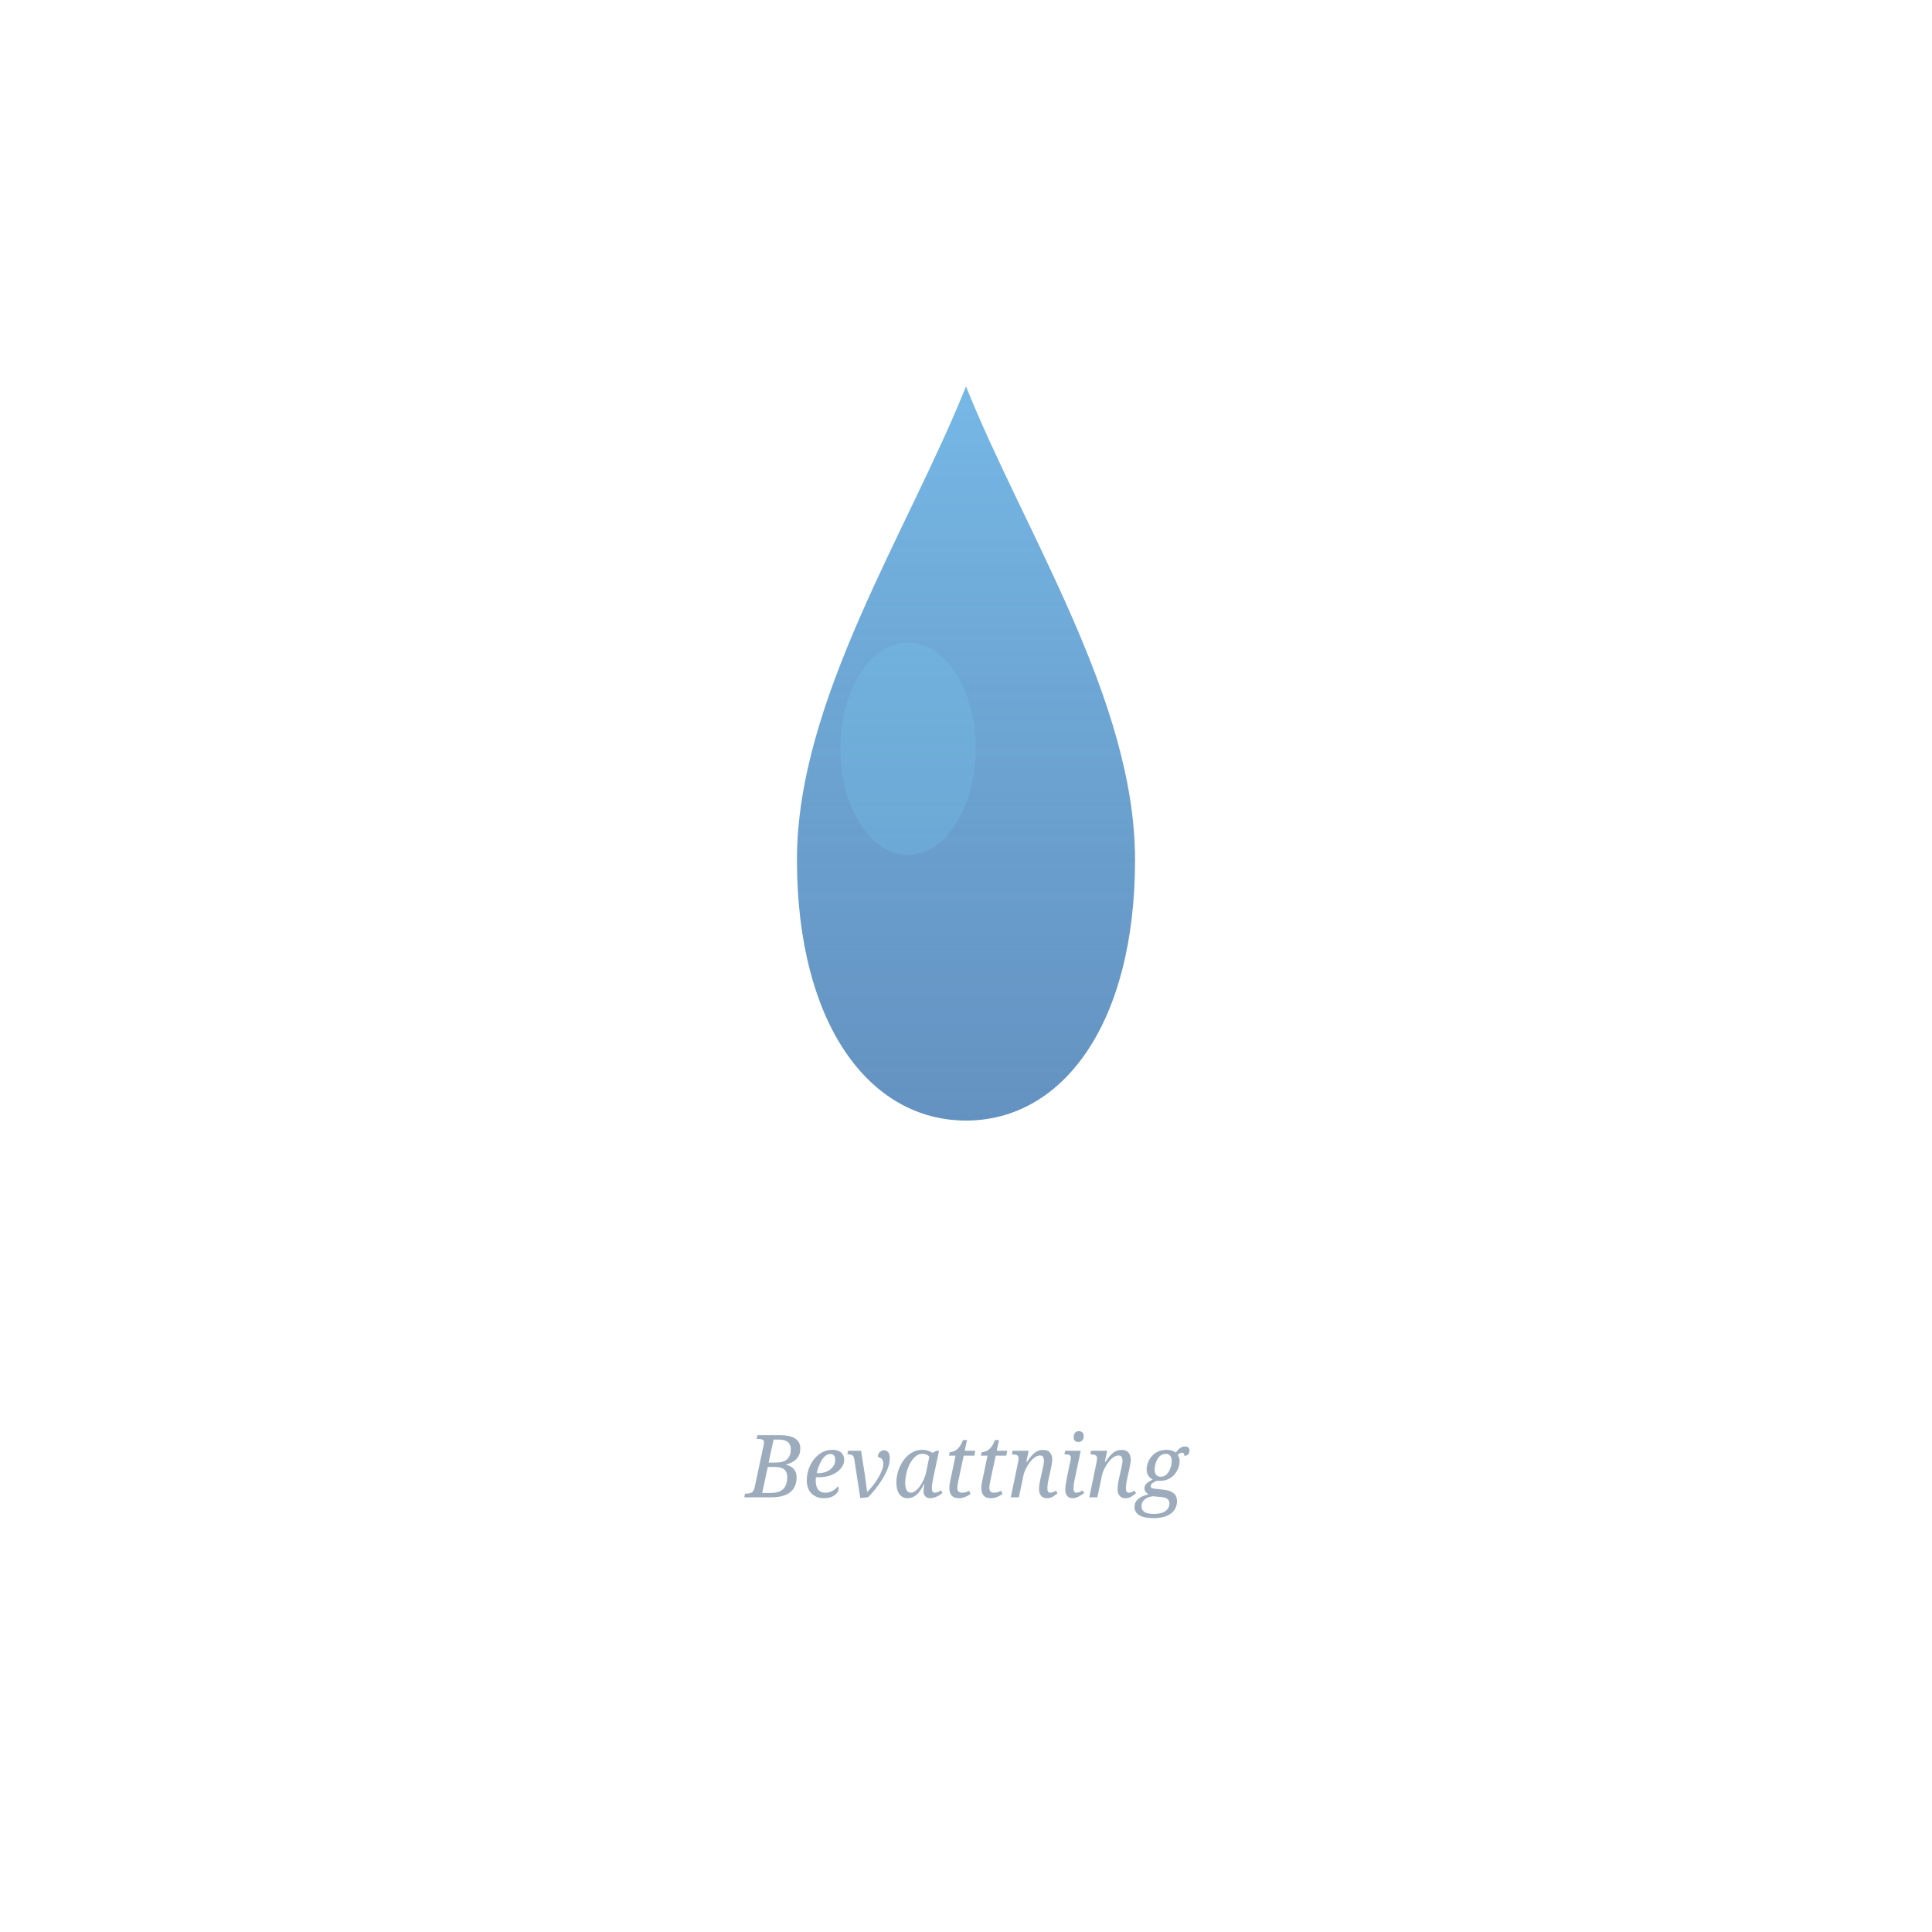
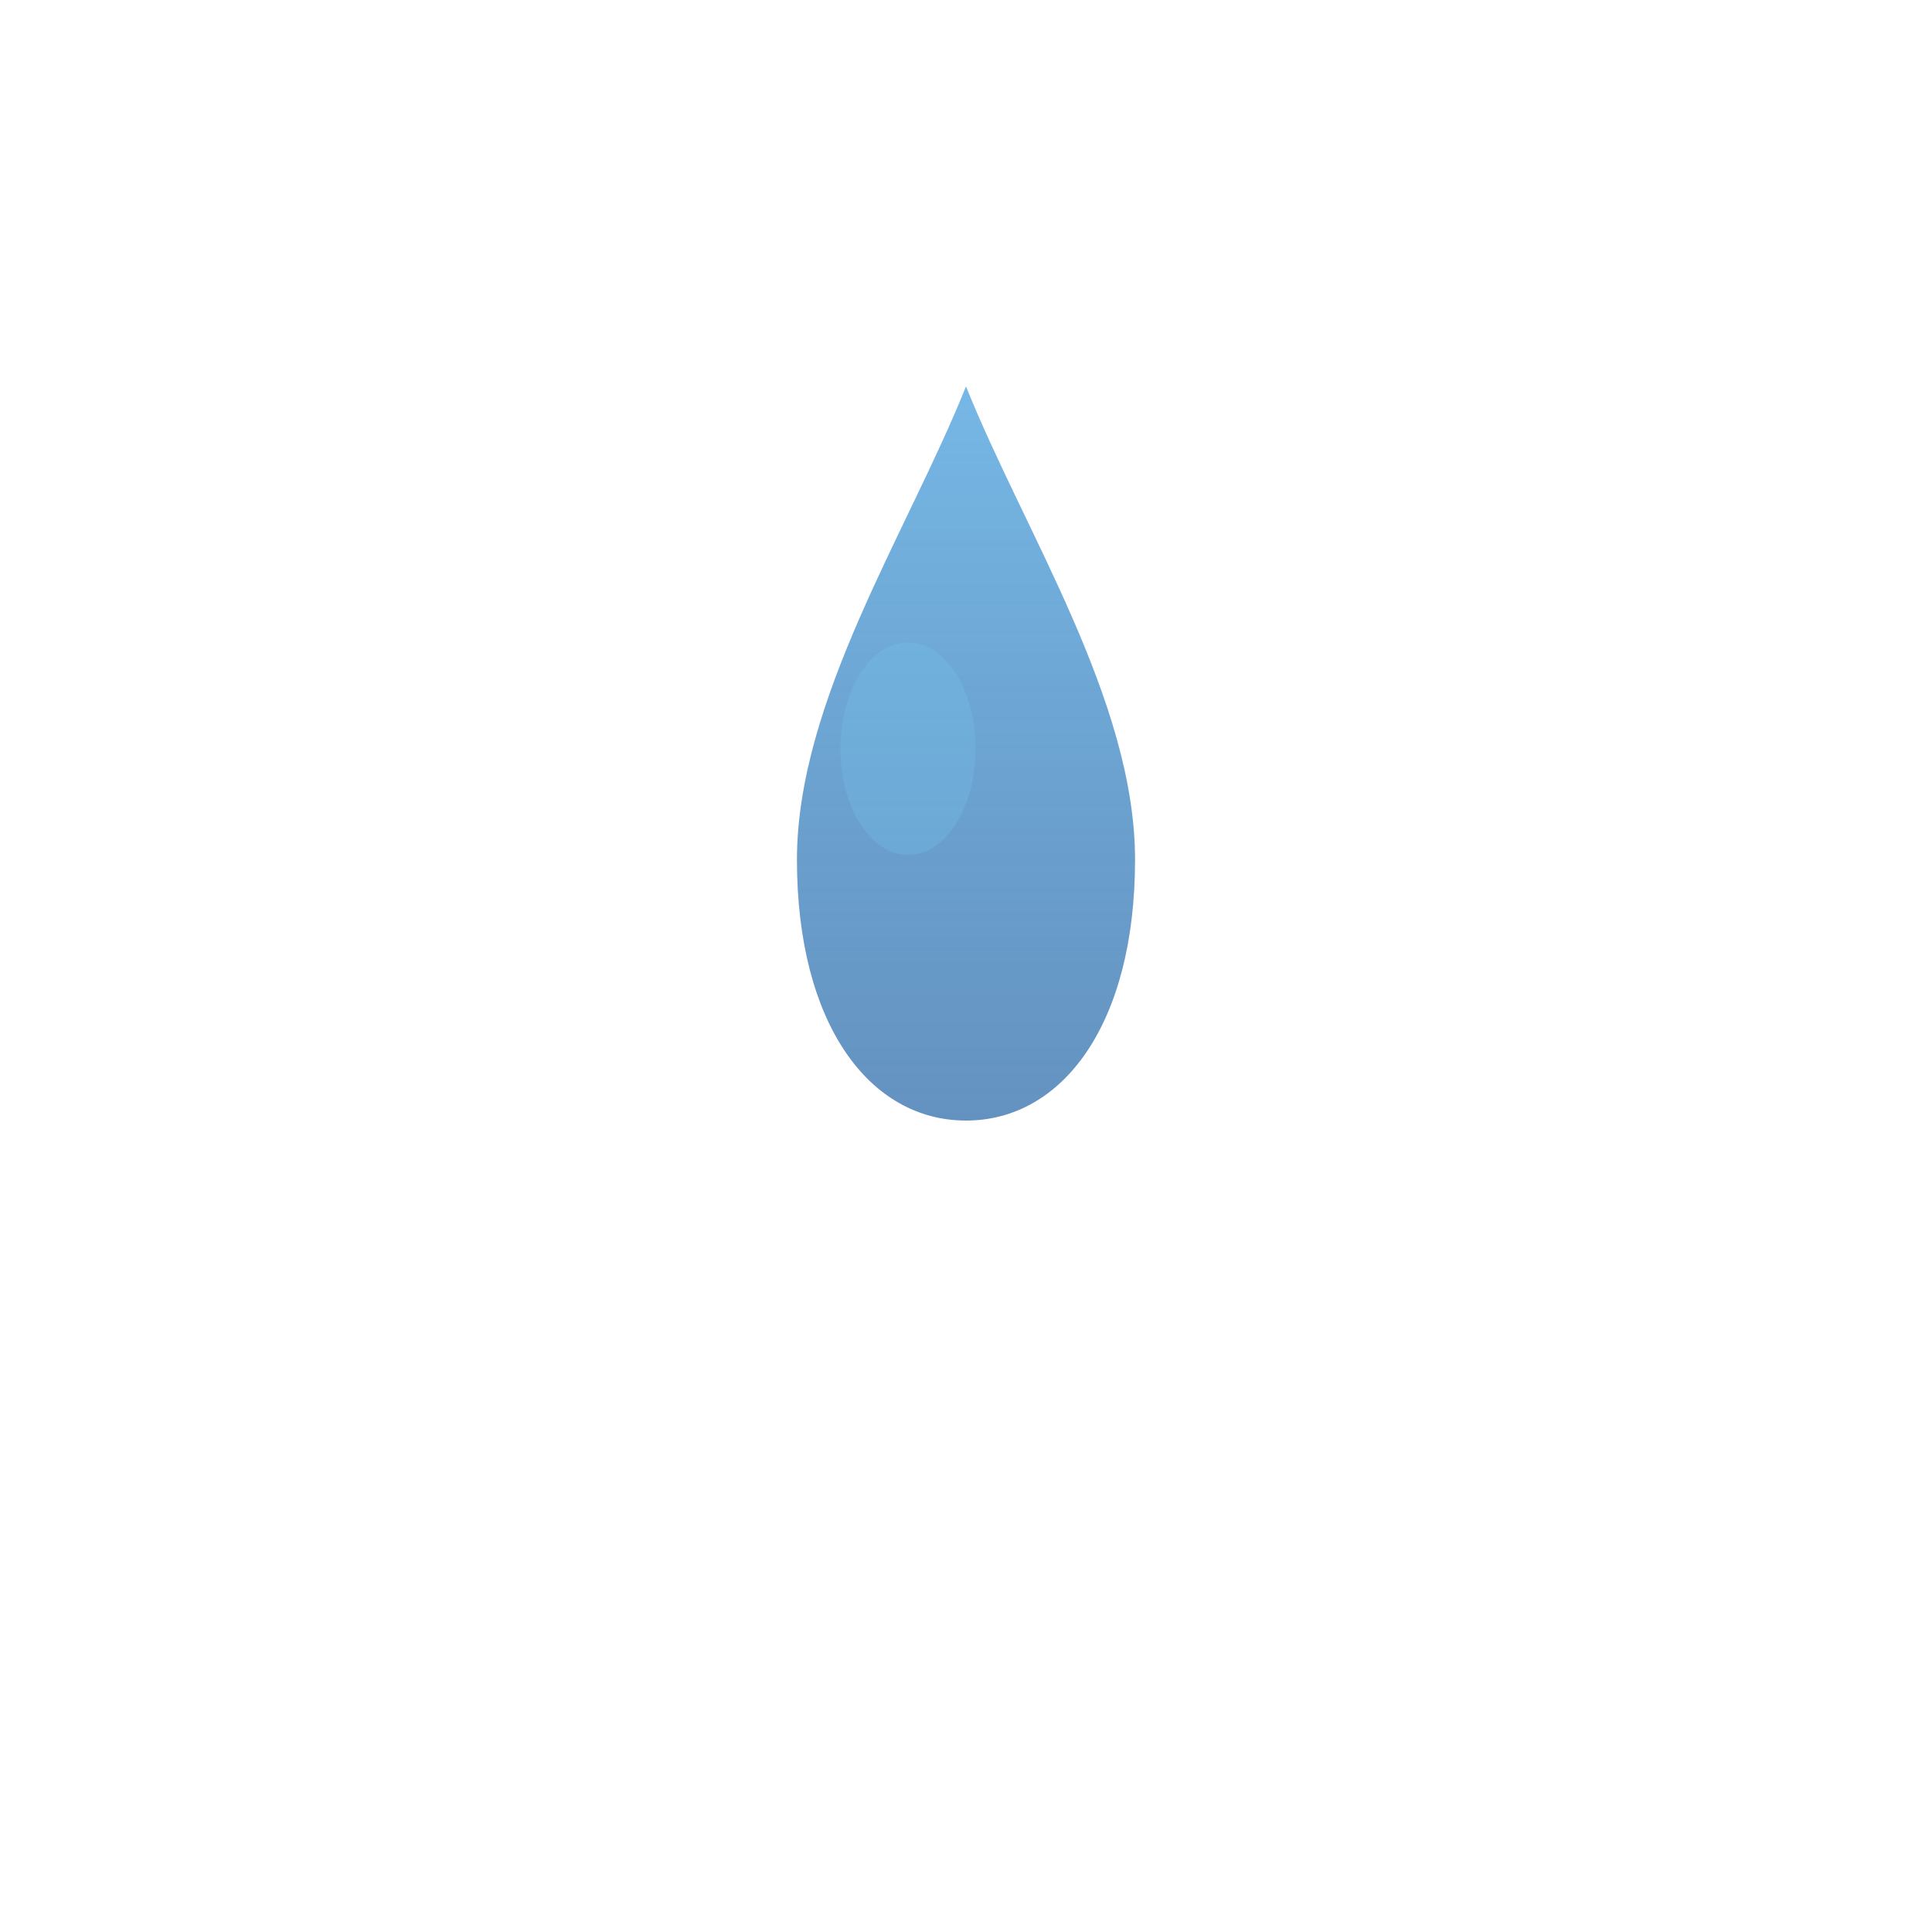
<svg xmlns="http://www.w3.org/2000/svg" viewBox="0 0 400 400">
  <defs>
    <linearGradient id="wa" x1="0%" y1="0%" x2="0%" y2="100%">
      <stop offset="0%" stop-color="#58a8e0" stop-opacity="0.82" />
      <stop offset="100%" stop-color="#2868a8" stop-opacity="0.72" />
    </linearGradient>
  </defs>
  <path d="M200 80 C188 110,165 145,165 178 C165 212,180 232,200 232 C220 232,235 212,235 178 C235 145,212 110,200 80Z" fill="url(#wa)" />
  <ellipse cx="188" cy="155" rx="14" ry="22" fill="#78c8f0" opacity="0.25" />
-   <text x="200" y="310" text-anchor="middle" font-family="Georgia,serif" font-size="18" fill="#3a5a7a" opacity="0.5" font-style="italic">Bevattning</text>
</svg>
